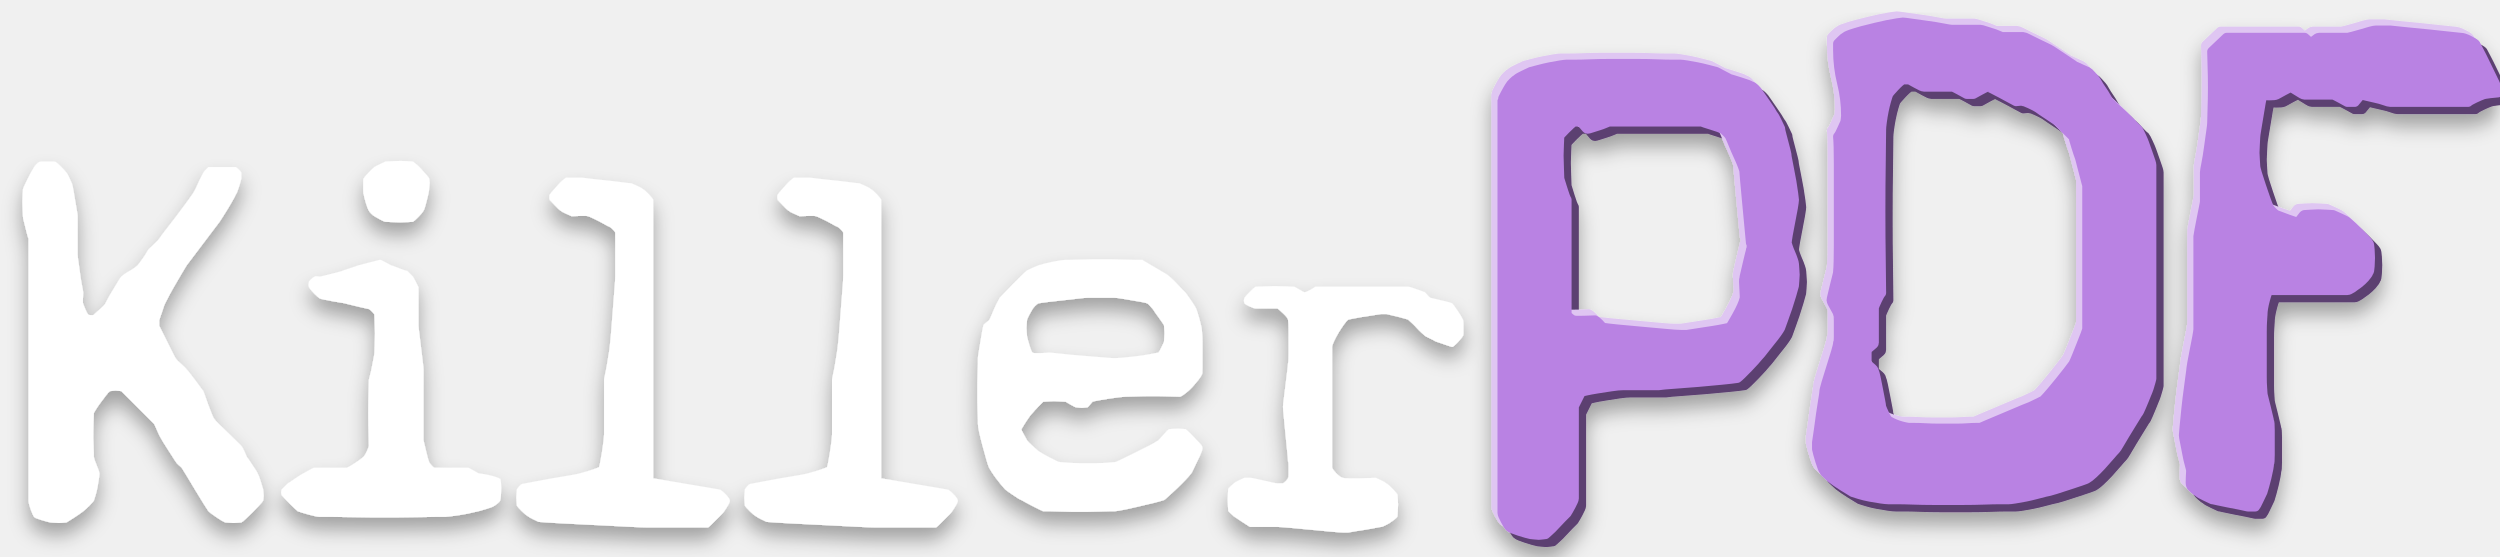
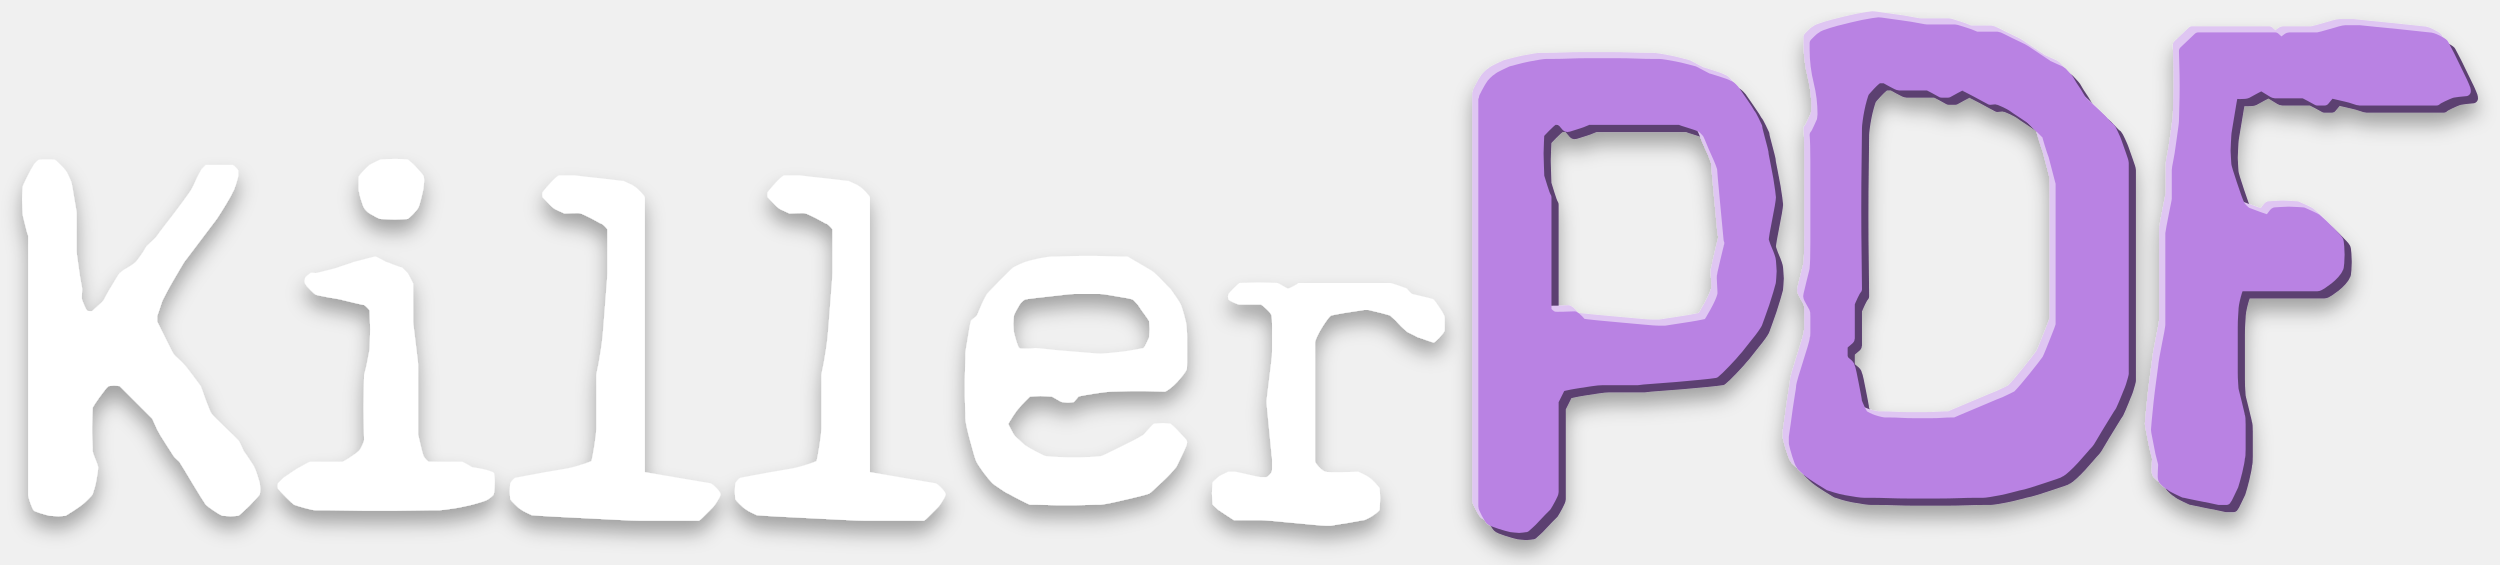
- <svg xmlns="http://www.w3.org/2000/svg" viewBox="0 0 4474 996" role="img" aria-label="KillerPDF">
+ <svg xmlns="http://www.w3.org/2000/svg" viewBox="0 0 4532 1024" role="img" aria-label="KillerPDF">
  <defs>
    <filter id="ds" x="-12%" y="-25%" width="124%" height="150%">
      <feDropShadow dx="0" dy="-22" stdDeviation="17" flood-color="#000000" flood-opacity="0.33" />
    </filter>
  </defs>
  <g transform="translate(40,944) scale(1,-1)" filter="url(#ds)">
    <g fill="#ffffff" transform="translate(-26,0)">
      <path d="M37 517V48Q37 43 41.0 32.0Q45 21 47 19Q48 17 59.5 13.5Q71 10 76 9Q77 9 83.0 8.5Q89 8 92 8Q94 8 99.5 8.5Q105 9 105 9Q107 10 118.5 17.5Q130 25 135 29Q139 32 146.0 39.0Q153 46 154 48Q155 51 157.0 57.5Q159 64 160.5 72.0Q162 80 163.0 87.0Q164 94 164 97Q164 98 162.5 102.5Q161 107 159.0 111.5Q157 116 155.5 120.5Q154 125 154 126Q154 127 154 132Q154 138 153.5 145.0Q153 152 153 159Q153 166 153 170Q153 177 153.5 190.5Q154 204 154 205Q155 207 158.5 212.5Q162 218 166.5 224.0Q171 230 175.5 236.0Q180 242 183 244Q184 244 187.5 244.5Q191 245 193 245Q195 245 198.5 244.5Q202 244 203 244L262 185Q263 183 266.5 175.0Q270 167 271 165Q273 161 277.5 153.5Q282 146 287.0 138.5Q292 131 296.0 124.5Q300 118 301 117Q302 115 306.0 111.5Q310 108 311 107Q313 104 320.0 92.5Q327 81 335.0 67.5Q343 54 350.0 43.0Q357 32 359 29Q362 26 373.0 18.5Q384 11 389 9Q390 9 396.0 8.5Q402 8 404 8Q407 8 412.5 8.5Q418 9 418 9Q420 10 426.0 15.5Q432 21 438.0 27.0Q444 33 449.5 39.0Q455 45 457 48Q457 48 457.5 51.5Q458 55 458 57Q458 59 457.5 63.0Q457 67 457 68Q456 72 452.5 83.0Q449 94 447 97Q447 98 444.0 102.5Q441 107 438.0 111.5Q435 116 432.0 120.5Q429 125 428 126Q427 128 423.5 136.0Q420 144 418.0 146.0Q416 148 409.0 155.0Q402 162 393.5 170.0Q385 178 377.5 185.5Q370 193 369 195Q368 196 365.0 203.5Q362 211 359.0 219.0Q356 227 353.5 234.5Q351 242 350 244Q349 245 345.5 250.0Q342 255 337.0 261.5Q332 268 327.5 274.0Q323 280 320 283Q319 285 310.5 292.5Q302 300 301 302Q299 305 295.0 313.0Q291 321 286.5 330.0Q282 339 277.5 348.0Q273 357 271 361V366V371Q273 376 276.5 387.0Q280 398 281 400Q283 404 288.5 414.5Q294 425 300.5 436.0Q307 447 312.5 456.5Q318 466 320.0 469.0Q322 472 331.0 483.5Q340 495 349.5 508.0Q359 521 368.0 532.5Q377 544 379.0 547.0Q381 550 385.5 557.0Q390 564 394.5 571.5Q399 579 403.0 586.0Q407 593 408 596Q410 598 413.5 609.0Q417 620 418 625V630V635Q417 637 413.5 640.5Q410 644 408 645H384H359Q358 644 354.5 640.5Q351 637 350.0 635.0Q349 633 346.0 627.5Q343 622 340.0 615.0Q337 608 334.0 602.5Q331 597 330 596Q328 593 320.0 582.0Q312 571 302.5 558.5Q293 546 284.0 534.5Q275 523 271 517Q270 515 262.0 507.5Q254 500 252 498Q251 497 248.5 492.5Q246 488 242.5 483.0Q239 478 236.0 474.0Q233 470 232.0 469.0Q231 468 227.0 465.0Q223 462 217.5 459.0Q212 456 208.0 453.0Q204 450 203 449Q201 447 197.0 440.0Q193 433 188.0 425.0Q183 417 179.0 409.5Q175 402 174 400Q172 397 164.0 390.0Q156 383 154 381Q154 380 152 380Q150 380 149 380Q145 380 144 381Q142 383 139.0 390.0Q136 397 135 400Q134 402 134.5 410.0Q135 418 135 420Q135 422 133.0 432.0Q131 442 129.5 453.5Q128 465 126.5 475.0Q125 485 125 488Q125 491 125 501Q125 511 125 522Q125 534 125 544Q125 554 125 557Q125 560 123.5 568.0Q122 576 120.5 585.5Q119 595 117.5 603.5Q116 612 115 615Q114 617 110.5 625.0Q107 633 105 635Q102 639 95.0 646.0Q88 653 86 654Q85 655 79 655Q74 655 72 655Q69 655 63 655Q57 655 56 654Q55 654 51.5 650.5Q48 647 47 645Q45 642 41.5 635.5Q38 629 35.0 623.0Q32 617 29.5 611.5Q27 606 27 605Q27 605 26.5 596.5Q26 588 26 583Q26 578 26.5 568.0Q27 558 27 557Q27 554 28.5 548.5Q30 543 31.5 536.5Q33 530 34.5 524.5Q36 519 37 517Z" transform="translate(0,0)" />
      <path d="M11 63Q11 62 11.5 60.0Q12 58 12 58Q16 53 27.0 42.0Q38 31 41 29Q46 27 60.5 23.0Q75 19 80 19Q86 19 102 19Q118 19 136.0 18.5Q154 18 170 18Q187 18 193 18Q204 18 222 18Q240 18 258.0 18.5Q276 19 289 19Q303 19 305 19Q307 19 315.0 20.0Q323 21 332.5 22.5Q342 24 350.5 26.0Q359 28 364 29Q368 30 379.5 33.5Q391 37 393 39Q395 40 399.0 43.5Q403 47 403 48Q404 50 404.5 58.0Q405 66 405 71Q405 74 404.5 80.5Q404 87 403 87Q402 88 396.5 90.0Q391 92 384.0 93.5Q377 95 371.0 96.0Q365 97 364 97Q362 98 354.5 102.5Q347 107 345 107Q343 107 334 107Q325 107 315 107Q306 107 297 107Q288 107 286 107Q284 107 280.5 111.0Q277 115 276 117Q274 122 270.5 137.0Q267 152 266 156Q266 160 266 179Q266 198 266 219Q266 241 266 259Q266 278 266 283Q266 286 264.5 297.5Q263 309 261.5 322.5Q260 336 258.5 347.0Q257 358 257 361Q257 364 257 374Q257 384 257 395Q257 407 257 417Q257 427 257 430Q256 432 252.5 439.0Q249 446 247 449Q245 451 241.5 454.5Q238 458 237 459Q236 459 231.5 460.5Q227 462 222.0 464.0Q217 466 213.0 467.5Q209 469 208 469Q206 470 198.0 474.5Q190 479 188 479Q187 479 172.0 475.0Q157 471 149 469Q147 468 134.5 464.0Q122 460 120 459Q117 458 111.5 456.5Q106 455 99.5 453.5Q93 452 87.5 450.5Q82 449 80 449Q80 449 76.0 449.5Q72 450 71 449Q69 448 65.5 445.0Q62 442 61 440Q61 439 60.5 437.5Q60 436 60 435Q60 433 60.5 431.5Q61 430 61 430Q63 426 70.5 418.5Q78 411 80.0 410.0Q82 409 89.5 407.5Q97 406 105.0 404.5Q113 403 120.0 402.0Q127 401 129 400Q133 399 139.5 397.5Q146 396 152.0 394.5Q158 393 163.0 392.0Q168 391 168 391Q170 390 173.5 386.5Q177 383 178 381Q178 377 178.5 364.0Q179 351 179 347Q179 340 178.5 327.0Q178 314 178 312Q178 310 176.5 303.0Q175 296 173.5 287.5Q172 279 170.0 272.0Q168 265 168 264Q168 257 167.5 240.5Q167 224 167 205Q167 186 167.5 169.5Q168 153 168 146Q168 144 164.5 136.5Q161 129 159 127Q155 123 143.5 115.5Q132 108 129 107Q127 107 118 107Q110 107 100 107Q90 107 81 107Q73 107 71 107Q69 107 62.0 103.0Q55 99 51.0 97.0Q47 95 36.0 87.5Q25 80 22 78Q20 76 16.5 72.5Q13 69 12 68Q12 68 11.5 66.0Q11 64 11 63ZM158 612Q158 609 158 603Q158 597 159 596Q159 593 162.5 581.5Q166 570 168 567Q169 565 172.5 561.5Q176 558 178 557Q181 555 188.5 551.0Q196 547 198 547Q199 547 209.0 546.5Q219 546 224 546Q229 546 237.5 546.5Q246 547 247 547Q249 548 256.5 555.5Q264 563 266 567Q267 568 268.5 573.0Q270 578 271.5 584.0Q273 590 274.5 596.5Q276 603 276 606Q276 607 276.5 611.0Q277 615 277 617Q277 619 276.5 622.0Q276 625 276 625Q274 628 270.0 632.5Q266 637 261.5 642.0Q257 647 252.5 650.5Q248 654 247 655Q246 655 238.0 655.5Q230 656 225 656Q220 656 209.5 655.5Q199 655 198 655Q196 654 188.5 650.5Q181 647 178 645Q174 642 167.0 634.5Q160 627 159 625Q158 625 158 620Q158 615 158 612Z" transform="translate(478,0)" />
      <path d="M55 10Q66 9 93.5 7.5Q121 6 152.5 4.5Q184 3 212.0 1.5Q240 0 251 0H304H358Q360 1 364.5 5.5Q369 10 373.5 14.5Q378 19 382.0 23.0Q386 27 387 29Q390 33 394.0 40.0Q398 47 397 49Q396 53 388.5 60.5Q381 68 378 68L260 88V586Q260 588 253.0 595.5Q246 603 241 606Q239 608 231.0 611.5Q223 615 221 616Q218 616 207.0 617.5Q196 619 181.5 620.5Q167 622 153.5 623.5Q140 625 133 626H116H104Q102 625 98.0 621.5Q94 618 89.5 613.0Q85 608 81.0 603.5Q77 599 75 596Q74 596 74 591Q74 587 75 586Q77 584 84.0 576.5Q91 569 94 567Q96 565 104.0 561.5Q112 558 114 557Q116 557 128.5 557.5Q141 558 143 557Q144 557 149.5 554.5Q155 552 161.0 549.0Q167 546 173.0 542.5Q179 539 182 538Q184 537 187.5 533.5Q191 530 192 528V489V450Q192 443 190.5 425.0Q189 407 187.5 386.5Q186 366 184.5 348.0Q183 330 182 323Q182 321 180.5 312.0Q179 303 177.5 293.5Q176 284 174.0 275.0Q172 266 172 264Q172 260 172 245Q172 231 172 214Q172 198 172 184Q172 170 172 166Q172 163 171.0 154.5Q170 146 168.5 136.5Q167 127 165.5 119.0Q164 111 163 108Q159 106 148.0 102.5Q137 99 133 98Q127 96 112.0 93.5Q97 91 79.5 88.0Q62 85 47.0 82.0Q32 79 26 78Q24 78 20.5 74.0Q17 70 16 68Q16 68 15.5 62.0Q15 56 15 53Q15 50 15.5 45.0Q16 40 16 39Q17 37 24.5 29.5Q32 22 36 20Q38 18 45.5 14.5Q53 11 55 10Z" transform="translate(895,0)" />
      <path d="M55 10Q66 9 93.5 7.5Q121 6 152.5 4.5Q184 3 212.0 1.5Q240 0 251 0H304H358Q360 1 364.5 5.5Q369 10 373.5 14.5Q378 19 382.0 23.0Q386 27 387 29Q390 33 394.0 40.0Q398 47 397 49Q396 53 388.5 60.5Q381 68 378 68L260 88V586Q260 588 253.0 595.5Q246 603 241 606Q239 608 231.0 611.5Q223 615 221 616Q218 616 207.0 617.5Q196 619 181.5 620.5Q167 622 153.5 623.5Q140 625 133 626H116H104Q102 625 98.0 621.5Q94 618 89.5 613.0Q85 608 81.0 603.5Q77 599 75 596Q74 596 74 591Q74 587 75 586Q77 584 84.0 576.5Q91 569 94 567Q96 565 104.0 561.5Q112 558 114 557Q116 557 128.5 557.5Q141 558 143 557Q144 557 149.5 554.5Q155 552 161.0 549.0Q167 546 173.0 542.5Q179 539 182 538Q184 537 187.5 533.5Q191 530 192 528V489V450Q192 443 190.5 425.0Q189 407 187.5 386.5Q186 366 184.5 348.0Q183 330 182 323Q182 321 180.5 312.0Q179 303 177.5 293.5Q176 284 174.0 275.0Q172 266 172 264Q172 260 172 245Q172 231 172 214Q172 198 172 184Q172 170 172 166Q172 163 171.0 154.5Q170 146 168.5 136.5Q167 127 165.5 119.0Q164 111 163 108Q159 106 148.0 102.5Q137 99 133 98Q127 96 112.0 93.5Q97 91 79.5 88.0Q62 85 47.0 82.0Q32 79 26 78Q24 78 20.5 74.0Q17 70 16 68Q16 68 15.5 62.0Q15 56 15 53Q15 50 15.5 45.0Q16 40 16 39Q17 37 24.5 29.5Q32 22 36 20Q38 18 45.5 14.5Q53 11 55 10Z" transform="translate(1303,0)" />
      <path d="M24 241Q24 235 24 226Q24 217 24.5 208.0Q25 199 25 192Q25 186 25 186Q25 181 27.5 169.5Q30 158 33.5 145.5Q37 133 40.0 122.0Q43 111 45 107Q46 105 49.5 99.5Q53 94 57.5 88.0Q62 82 66.5 76.5Q71 71 74 68Q75 67 78.5 64.5Q82 62 86.5 59.0Q91 56 95.5 53.0Q100 50 103 49Q108 46 122.5 38.5Q137 31 142 29Q146 29 155 29Q164 29 174.0 28.5Q184 28 193 28Q202 28 206 28Q212 28 222 28Q233 28 243.0 28.5Q253 29 261 29Q269 29 270 29Q271 29 277.0 30.0Q283 31 290.5 32.5Q298 34 306.0 36.0Q314 38 319 39Q323 40 329.5 41.5Q336 43 342.0 44.5Q348 46 353.0 47.5Q358 49 358 49Q360 50 367.0 56.5Q374 63 382.0 70.5Q390 78 397.0 85.5Q404 93 407 97Q408 98 410.5 103.5Q413 109 416.0 115.0Q419 121 422.0 127.5Q425 134 426 137Q426 137 426.5 139.0Q427 141 427 142Q427 143 426.5 144.5Q426 146 426 146Q424 149 419.5 153.5Q415 158 410.5 163.0Q406 168 402.0 171.5Q398 175 397 176Q396 176 390.5 176.5Q385 177 383 177Q380 177 374.0 176.5Q368 176 367 176Q365 175 357.5 166.5Q350 158 348 156Q342 152 329.5 145.5Q317 139 304.5 133.0Q292 127 282.0 122.0Q272 117 270 117Q269 117 263.5 116.5Q258 116 250.5 115.5Q243 115 235 115Q227 115 223 115Q218 115 210 115Q202 115 193.5 115.5Q185 116 179.0 116.5Q173 117 172 117Q170 117 165.0 119.5Q160 122 154.0 125.0Q148 128 142.0 131.5Q136 135 133 137Q131 139 123.0 146.0Q115 153 113 156Q111 160 107.0 167.0Q103 174 103 176Q104 178 111.0 189.0Q118 200 123 205Q126 209 133.5 216.5Q141 224 142 225Q143 225 150.0 225.5Q157 226 161 226Q165 226 172.5 225.5Q180 225 182 225Q184 224 191.5 219.5Q199 215 201 215Q202 215 205.5 214.5Q209 214 211 214Q213 214 216.5 214.5Q220 215 221 215Q222 215 225.5 219.5Q229 224 230 225Q233 226 241.5 227.5Q250 229 259.5 230.5Q269 232 277.5 233.0Q286 234 289 234Q295 234 308.5 234.5Q322 235 338 235Q354 235 367.5 234.5Q381 234 387 234Q390 235 396.5 240.0Q403 245 409.0 251.5Q415 258 420.0 264.5Q425 271 426 274Q427 274 427 287Q427 300 427 308Q427 312 427 319Q427 326 427 333Q427 340 426.5 345.5Q426 351 426 352Q426 357 422.0 371.5Q418 386 416 391Q415 394 407.5 405.0Q400 416 397 420Q395 422 390.5 426.5Q386 431 381.5 436.0Q377 441 372.5 445.0Q368 449 367 450Q365 452 358.0 456.0Q351 460 343.5 464.5Q336 469 329.0 473.0Q322 477 319 479Q315 479 305 479Q295 479 284.0 479.5Q273 480 263 480Q254 480 250 480Q243 480 232 480Q221 480 210.0 479.5Q199 479 191 479Q183 479 182 479Q180 479 173.0 478.0Q166 477 158.5 475.5Q151 474 143.5 472.0Q136 470 133.0 469.0Q130 468 122.5 464.5Q115 461 113 460Q109 457 101.5 449.5Q94 442 86.5 434.5Q79 427 72.5 420.0Q66 413 64 411Q63 409 60.0 403.5Q57 398 54.0 391.0Q51 384 48.5 378.0Q46 372 45.0 371.0Q44 370 39.5 366.5Q35 363 35 362Q34 359 32.5 350.5Q31 342 29.5 332.5Q28 323 26.5 314.5Q25 306 25 303Q25 302 25 294Q25 286 24.5 276.5Q24 267 24 257Q24 247 24 241ZM112 357Q112 360 112.5 365.5Q113 371 113 371Q113 373 117.0 380.5Q121 388 123 391Q124 393 127.5 396.5Q131 400 133 401Q138 402 150.5 403.5Q163 405 177.0 406.5Q191 408 203.5 409.5Q216 411 221 411H246H270Q274 411 282.5 409.5Q291 408 300.5 406.5Q310 405 318.0 403.5Q326 402 328 401Q329 401 332.5 397.0Q336 393 338 391Q340 388 343.0 383.5Q346 379 349.5 374.5Q353 370 355.5 366.0Q358 362 358 362Q358 361 358.5 355.5Q359 350 359 348Q359 345 358.5 339.0Q358 333 358 332Q357 330 353.5 322.5Q350 315 348 313Q343 312 332.0 310.0Q321 308 309.0 306.5Q297 305 285.5 304.0Q274 303 270 303Q265 303 248.0 304.5Q231 306 211.0 307.5Q191 309 173.5 311.0Q156 313 152 313Q151 313 146.5 312.5Q142 312 137 312Q132 312 128 312Q124 312 123 313Q121 314 117.5 325.5Q114 337 113 342Q113 343 112.5 348.5Q112 354 112 357Z" transform="translate(1711,0)" />
      <path d="M21 50Q21 45 21.5 38.0Q22 31 22 30Q22 29 26.0 25.5Q30 22 32 20Q35 18 39.5 15.0Q44 12 48.5 9.0Q53 6 57.0 3.5Q61 1 61 1Q63 1 70 1Q77 1 85 1Q94 1 101 1Q108 1 110 1Q114 1 131.5 -0.5Q149 -2 169.0 -4.0Q189 -6 206.0 -7.5Q223 -9 227 -9H232H237Q242 -8 251.5 -6.5Q261 -5 270.5 -3.5Q280 -2 287.0 -0.5Q294 1 296 1Q298 1 305.5 5.0Q313 9 315 11Q317 12 321.0 15.5Q325 19 325 20Q325 21 325.5 29.0Q326 37 326 41Q326 45 325.5 52.0Q325 59 325 59Q324 61 317.0 68.5Q310 76 305 79Q303 81 295.5 84.5Q288 88 286 89Q284 89 275.0 88.5Q266 88 256 88Q247 88 238 88Q229 88 227 89Q222 90 215.0 97.5Q208 105 208 108V323Q208 326 211.5 333.5Q215 341 219.5 348.5Q224 356 229.0 363.0Q234 370 237 372Q237 372 244.0 373.5Q251 375 260.5 376.5Q270 378 280.0 379.5Q290 381 296 382H301H305Q309 381 315.5 379.5Q322 378 328.0 376.5Q334 375 339.0 373.5Q344 372 344 372Q345 371 349.5 367.0Q354 363 359.0 357.5Q364 352 368.5 348.0Q373 344 374.0 343.0Q375 342 382.5 338.5Q390 335 393 333Q399 331 410.5 327.0Q422 323 423 323Q426 324 433.0 331.5Q440 339 442 343Q443 343 443 348Q443 354 443 357Q443 360 443 365Q443 371 442 372Q440 377 432.5 388.0Q425 399 423 401Q421 402 415.5 403.5Q410 405 403.0 406.5Q396 408 390.5 409.5Q385 411 384 411Q382 412 378.5 416.0Q375 420 374 421Q369 423 357.5 427.0Q346 431 344 431H178Q176 429 168.5 425.0Q161 421 159 421Q157 421 149.0 426.0Q141 431 139 431Q138 431 125.0 431.5Q112 432 105 432Q101 432 88.0 431.5Q75 431 71 431Q68 429 60.5 421.5Q53 414 51 411Q51 411 50.5 409.0Q50 407 50 406Q50 405 50.5 403.5Q51 402 51 401Q53 399 60.5 395.5Q68 392 71 392Q72 392 78 392Q84 392 90 392Q97 392 102 392Q108 392 110 392Q113 390 120.5 383.0Q128 376 129 372Q130 367 130 352Q130 338 130 333Q130 325 130 310Q130 296 129 294Q129 291 127.5 279.5Q126 268 124.5 255.0Q123 242 121.5 230.5Q120 219 120 216Q120 212 121.5 197.5Q123 183 124.5 166.5Q126 150 127.5 136.0Q129 122 129 118Q130 117 130 110Q130 104 130 102Q130 99 130 94Q130 89 129 89Q129 87 125.5 83.5Q122 80 120 79H115H110Q108 79 101.0 80.5Q94 82 85.5 84.0Q77 86 70.0 87.5Q63 89 61 89H56H51Q49 88 41.5 84.5Q34 81 32.0 79.0Q30 77 26.0 73.5Q22 70 22 69Q22 68 21.5 61.0Q21 54 21 50Z" transform="translate(2162,0)" />
    </g>
    <g transform="translate(13,-13)">
      <g fill="#5c4171" stroke="#5c4171" stroke-width="14" stroke-linejoin="round" transform="translate(2612.6,0) scale(1.3)">
        <path d="M194 638Q186 638 173 638Q161 638 148.5 637.5Q136 637 126 637Q117 637 116 637Q114 637 107.5 636.0Q101 635 93.5 633.5Q86 632 78.5 630.0Q71 628 67 627Q65 626 57.5 622.5Q50 619 48 617Q46 616 42.5 612.5Q39 609 38 607Q36 604 32.0 596.5Q28 589 28 588V20Q28 18 32.0 10.5Q36 3 38.0 1.0Q40 -1 51.0 -4.5Q62 -8 67 -9Q68 -9 72.0 -9.5Q76 -10 78 -10Q80 -10 83.0 -9.5Q86 -9 87 -9Q88 -8 92.0 -4.5Q96 -1 100.5 4.0Q105 9 109.5 13.5Q114 18 116 20Q118 23 122.0 30.5Q126 38 126 40V167L136 187Q136 187 142.5 188.5Q149 190 158.5 191.5Q168 193 178.0 194.5Q188 196 194 196Q196 196 203 196Q210 196 218 196Q227 196 234 196Q241 196 243 196Q249 197 264.5 198.0Q280 199 297.0 200.5Q314 202 329.5 203.5Q345 205 351 206Q355 209 366.0 220.5Q377 232 380 236Q383 239 387.5 245.0Q392 251 397.0 257.0Q402 263 405.5 268.0Q409 273 410 275Q411 278 414.0 286.0Q417 294 420.0 303.0Q423 312 425.5 320.5Q428 329 429 333Q429 334 429.5 339.5Q430 345 430 348Q430 350 429.5 356.0Q429 362 429 363Q429 364 427.5 368.5Q426 373 424.0 377.5Q422 382 420.5 386.5Q419 391 419 392Q419 394 420.5 403.0Q422 412 424.0 421.5Q426 431 427.5 440.0Q429 449 429 451Q429 452 428.0 459.5Q427 467 425.5 476.0Q424 485 422.0 494.5Q420 504 419 510Q419 513 417.5 518.5Q416 524 414.5 530.0Q413 536 411.5 541.5Q410 547 410 549Q409 551 405.5 558.5Q402 566 400 568Q398 572 390.0 583.5Q382 595 380 598Q379 600 375.5 603.5Q372 607 370 607Q369 608 365.0 609.5Q361 611 356.0 612.5Q351 614 346.5 615.5Q342 617 341 617Q339 618 331.5 622.0Q324 626 322 627Q318 628 310.5 630.0Q303 632 295.5 633.5Q288 635 281.5 636.0Q275 637 273 637Q272 637 262 637Q253 637 240.5 637.5Q228 638 215 638Q202 638 194 638ZM165 275Q164 277 160.5 280.5Q157 284 155 285Q153 285 140.5 284.5Q128 284 126 285Q124 285 120.0 288.5Q116 292 116 294V451Q114 454 110.5 465.5Q107 477 106 480Q106 482 105.5 494.0Q105 506 105 512Q105 518 105.5 528.0Q106 538 106 539Q107 541 114.5 548.5Q122 556 126 559H131H136Q137 558 140.5 553.5Q144 549 145 549Q146 549 150.5 550.5Q155 552 160.0 553.5Q165 555 169.5 557.0Q174 559 175 559H238H302Q304 558 315.5 554.5Q327 551 331 549Q333 548 336.5 544.5Q340 541 341 539Q343 535 346.0 527.5Q349 520 352.5 512.5Q356 505 358.5 498.5Q361 492 361 490Q361 489 362.0 477.5Q363 466 364.5 450.5Q366 435 367.5 418.5Q369 402 370 392Q371 392 371 390Q371 388 371 387Q371 383 370 382Q370 381 368.5 375.5Q367 370 365.5 363.0Q364 356 362.5 350.0Q361 344 361 343Q360 341 361.0 328.5Q362 316 361 314Q359 306 351.0 291.5Q343 277 341 275Q341 275 334.0 273.5Q327 272 317.5 270.5Q308 269 298.0 267.5Q288 266 282 265H278H273Q267 265 251.5 266.5Q236 268 218.5 269.5Q201 271 186.0 272.5Q171 274 165 275Z" transform="translate(0,0)" />
        <path d="M23 112V108Q24 103 27.5 91.5Q31 80 33 78Q33 77 37.0 73.5Q41 70 43 68Q48 64 59.0 57.0Q70 50 72 49Q75 48 81.5 46.0Q88 44 96.0 42.5Q104 41 111.0 40.0Q118 39 121 39Q122 39 132 39Q142 39 155.5 38.5Q169 38 182 38Q196 38 204 38Q212 38 225 38Q239 38 252.5 38.5Q266 39 276 39Q286 39 287 39Q289 39 295.5 40.0Q302 41 309.5 42.5Q317 44 324.5 46.0Q332 48 336 49Q342 50 351.5 53.0Q361 56 370.0 59.0Q379 62 386.5 64.5Q394 67 395 68Q397 69 402.5 74.0Q408 79 414.0 85.5Q420 92 425.5 98.5Q431 105 434 108Q435 109 438.5 115.0Q442 121 446.5 128.5Q451 136 456.0 144.0Q461 152 464 157Q466 159 469.0 166.5Q472 174 473 176Q474 179 476.0 183.5Q478 188 479.5 192.5Q481 197 482.0 201.0Q483 205 483 205V499Q483 501 479.0 512.0Q475 523 473 529Q472 532 468.5 539.5Q465 547 464 548Q462 549 456.5 555.0Q451 561 444.0 567.5Q437 574 431.0 579.5Q425 585 424 587Q423 588 420.5 592.5Q418 597 414.5 602.0Q411 607 408.5 611.5Q406 616 405 617Q403 619 400.0 622.5Q397 626 395.0 627.0Q393 628 385.0 631.5Q377 635 376 636L346 656Q343 658 336.5 661.0Q330 664 324.0 667.0Q318 670 313.0 672.5Q308 675 307 675Q306 675 301 675Q297 675 292 675Q287 675 283 675Q279 675 278 675Q277 675 272.5 677.0Q268 679 263.0 680.5Q258 682 253.5 683.5Q249 685 248 685Q246 685 240 685Q235 685 228 685Q222 685 216 685Q210 685 209 685Q206 685 196.0 687.0Q186 689 174.5 690.5Q163 692 153.0 693.5Q143 695 141 695Q140 695 133.5 694.0Q127 693 119.5 691.5Q112 690 104.0 688.0Q96 686 92 685Q87 684 75.5 680.5Q64 677 62 675Q60 674 56.5 670.5Q53 667 52 666V657Q52 634 57.5 612.0Q63 590 63 567Q63 565 62.5 561.5Q62 558 62 558Q61 556 57.5 548.0Q54 540 52 538Q53 527 53 501Q53 475 53 445Q53 415 53 388Q53 362 52 352Q52 350 50.5 344.5Q49 339 47.5 332.5Q46 326 44.5 320.0Q43 314 43 313Q43 311 47.5 303.5Q52 296 52 294Q53 293 53 285Q53 278 53 274Q53 270 53 262Q53 255 52 254Q52 251 49.0 241.0Q46 231 42.5 220.0Q39 209 36.0 199.0Q33 189 33 186Q33 184 31.5 175.5Q30 167 28.5 156.0Q27 145 25.5 134.0Q24 123 23 117ZM91 235Q91 237 91 240Q91 244 92 245Q92 246 96.5 249.5Q101 253 101 254Q101 256 101 263Q101 271 101 279Q101 287 101 294Q101 301 101 303Q102 306 105.5 313.5Q109 321 111 323Q111 336 110.5 368.0Q110 400 110 435Q110 471 110.5 503.0Q111 535 111 548Q111 551 112.0 558.5Q113 566 114.5 573.5Q116 581 118.0 588.0Q120 595 121.0 597.0Q122 599 129.5 607.0Q137 615 141 617H145H150Q152 616 160.0 611.5Q168 607 170 607Q171 607 177 607Q183 607 189 607Q196 607 201 607Q207 607 209 607Q211 607 219.0 602.5Q227 598 229 597H234H238Q240 598 248.0 602.5Q256 607 258 607Q259 607 265.0 604.0Q271 601 277.5 597.5Q284 594 289.5 591.0Q295 588 297 587Q298 587 302.0 587.5Q306 588 307 587Q309 587 316.5 583.5Q324 580 327 578Q331 575 342.5 567.5Q354 560 356 558Q359 555 366.5 547.5Q374 540 376 538Q376 537 379.5 525.5Q383 514 385 509Q387 501 391.0 486.0Q395 471 395 470V274Q395 272 392.5 265.5Q390 259 387.0 251.5Q384 244 381.0 236.5Q378 229 376 225Q374 222 368.5 215.0Q363 208 357.0 200.5Q351 193 345.0 186.0Q339 179 336 176Q336 175 328.5 171.5Q321 168 317 166Q309 163 297.5 158.0Q286 153 275.0 148.5Q264 144 256.0 140.5Q248 137 248 137Q248 137 242 137Q237 137 230.0 136.5Q223 136 215 136Q208 136 204 136Q199 136 190 136Q181 136 172.5 136.5Q164 137 157 137Q151 137 150 137Q148 137 143.5 138.0Q139 139 134.5 140.5Q130 142 126.0 144.0Q122 146 121 147Q119 148 115.5 155.5Q112 163 111 166Q111 168 109.5 175.5Q108 183 106.5 191.0Q105 199 103.5 206.0Q102 213 101 215Q101 217 96.5 220.5Q92 224 92 225Q91 225 91 229Q91 233 91 235Z" transform="translate(438,0)" />
        <path d="M23 127Q23 125 24.5 118.0Q26 111 27.5 102.5Q29 94 31.0 87.0Q33 80 33 78Q33 76 32.5 68.0Q32 60 33 58Q33 57 37.0 53.5Q41 50 43 49Q45 47 52.5 43.5Q60 40 62 39Q63 39 69.5 37.5Q76 36 84.0 34.5Q92 33 99.5 31.5Q107 30 111 29H117H121Q122 30 125.5 37.5Q129 45 131 49Q132 52 133.5 57.5Q135 63 136.5 69.0Q138 75 139.0 80.5Q140 86 140 88Q141 89 141 100Q141 111 141 117Q141 123 141 134Q141 145 140 146Q140 147 138.5 153.0Q137 159 135.5 165.5Q134 172 132.5 177.5Q131 183 131 185Q131 186 130.5 192.5Q130 199 130 207Q130 216 130 225Q130 234 130 239Q130 244 130 253Q130 262 130 270Q130 279 130.5 285.5Q131 292 131 293Q131 301 134.5 314.0Q138 327 140 327H248Q250 327 254.5 330.0Q259 333 263.5 336.5Q268 340 272.0 344.5Q276 349 277 352Q278 352 278.5 359.5Q279 367 279 371Q279 375 278.5 382.5Q278 390 277 391Q276 393 265.0 404.0Q254 415 248 420Q246 422 238.0 425.5Q230 429 228 430Q227 430 219.5 430.5Q212 431 208 431Q204 431 197.0 430.5Q190 430 189 430Q188 430 184.5 425.0Q181 420 179 420Q177 420 166.0 424.0Q155 428 150 430Q148 431 144.5 434.5Q141 438 140 440Q138 444 135.0 452.5Q132 461 129.0 470.0Q126 479 123.5 487.0Q121 495 121 498Q121 499 120.5 506.0Q120 513 120 516Q120 520 120.5 528.0Q121 536 121 537Q121 540 122.5 548.5Q124 557 125.5 566.5Q127 576 128.5 584.5Q130 593 131 596Q133 595 140 595Q148 595 150.0 596.0Q152 597 160.0 601.5Q168 606 170 606Q172 606 179.5 601.0Q187 596 189 596Q190 596 196 596Q202 596 209 596Q216 596 221 596Q227 596 228 596Q230 596 238.0 591.5Q246 587 248 586H253H258Q259 587 262.5 591.5Q266 596 267 596Q268 596 274.0 594.5Q280 593 287.0 591.5Q294 590 299.5 588.0Q305 586 307 586H360H414Q416 588 423.5 591.5Q431 595 434 596Q436 597 444.5 598.0Q453 599 455 599Q455 602 453 606Q451 611 446.5 620.0Q442 629 437.5 638.5Q433 648 429.0 655.5Q425 663 424 665Q422 667 415.0 670.5Q408 674 404 674Q402 674 389.5 675.5Q377 677 361.5 678.5Q346 680 331.0 681.5Q316 683 307 684H296H287Q285 684 279.5 682.5Q274 681 267.5 679.0Q261 677 255.0 675.5Q249 674 248 674Q246 674 240 674Q235 674 228 674Q222 674 216 674Q210 674 209 674Q207 674 203.0 670.5Q199 667 199 665L189 674H82L62 655Q62 649 62.5 635.5Q63 622 63 606Q63 590 62.5 576.5Q62 563 62 557Q62 554 60.5 544.0Q59 534 57.5 522.5Q56 511 54.0 501.0Q52 491 52 489Q52 487 52 481Q52 476 52 469Q52 462 52 456Q52 450 52 449Q52 447 50.5 440.0Q49 433 47.5 425.0Q46 417 44.5 409.5Q43 402 43 401Q43 396 43 377Q43 359 43 337Q43 315 43 296Q43 278 43 273Q43 271 41.5 262.5Q40 254 38.0 244.5Q36 235 34.5 226.0Q33 217 33 215Q32 207 30.0 192.5Q28 178 26.5 164.0Q25 150 24.0 139.0Q23 128 23 127Z" transform="translate(943,0)" />
      </g>
    </g>
    <g transform="translate(-11,11)">
      <g fill="#dfc6f2" stroke="#dfc6f2" stroke-width="14" stroke-linejoin="round" transform="translate(2612.6,0) scale(1.3)">
        <path d="M194 638Q186 638 173 638Q161 638 148.5 637.5Q136 637 126 637Q117 637 116 637Q114 637 107.5 636.0Q101 635 93.5 633.5Q86 632 78.5 630.0Q71 628 67 627Q65 626 57.5 622.5Q50 619 48 617Q46 616 42.5 612.5Q39 609 38 607Q36 604 32.0 596.5Q28 589 28 588V20Q28 18 32.0 10.5Q36 3 38.0 1.0Q40 -1 51.0 -4.5Q62 -8 67 -9Q68 -9 72.0 -9.5Q76 -10 78 -10Q80 -10 83.0 -9.5Q86 -9 87 -9Q88 -8 92.0 -4.5Q96 -1 100.5 4.0Q105 9 109.5 13.5Q114 18 116 20Q118 23 122.0 30.5Q126 38 126 40V167L136 187Q136 187 142.5 188.5Q149 190 158.5 191.5Q168 193 178.0 194.5Q188 196 194 196Q196 196 203 196Q210 196 218 196Q227 196 234 196Q241 196 243 196Q249 197 264.5 198.0Q280 199 297.0 200.5Q314 202 329.5 203.5Q345 205 351 206Q355 209 366.0 220.5Q377 232 380 236Q383 239 387.5 245.0Q392 251 397.0 257.0Q402 263 405.5 268.0Q409 273 410 275Q411 278 414.0 286.0Q417 294 420.0 303.0Q423 312 425.5 320.5Q428 329 429 333Q429 334 429.5 339.5Q430 345 430 348Q430 350 429.5 356.0Q429 362 429 363Q429 364 427.5 368.5Q426 373 424.0 377.5Q422 382 420.5 386.5Q419 391 419 392Q419 394 420.5 403.0Q422 412 424.0 421.5Q426 431 427.5 440.0Q429 449 429 451Q429 452 428.0 459.5Q427 467 425.5 476.0Q424 485 422.0 494.5Q420 504 419 510Q419 513 417.5 518.5Q416 524 414.5 530.0Q413 536 411.5 541.5Q410 547 410 549Q409 551 405.5 558.5Q402 566 400 568Q398 572 390.0 583.5Q382 595 380 598Q379 600 375.5 603.5Q372 607 370 607Q369 608 365.0 609.5Q361 611 356.0 612.5Q351 614 346.5 615.5Q342 617 341 617Q339 618 331.5 622.0Q324 626 322 627Q318 628 310.5 630.0Q303 632 295.5 633.5Q288 635 281.5 636.0Q275 637 273 637Q272 637 262 637Q253 637 240.5 637.5Q228 638 215 638Q202 638 194 638ZM165 275Q164 277 160.5 280.5Q157 284 155 285Q153 285 140.5 284.5Q128 284 126 285Q124 285 120.0 288.5Q116 292 116 294V451Q114 454 110.5 465.5Q107 477 106 480Q106 482 105.5 494.0Q105 506 105 512Q105 518 105.5 528.0Q106 538 106 539Q107 541 114.5 548.5Q122 556 126 559H131H136Q137 558 140.5 553.5Q144 549 145 549Q146 549 150.5 550.5Q155 552 160.0 553.5Q165 555 169.5 557.0Q174 559 175 559H238H302Q304 558 315.5 554.5Q327 551 331 549Q333 548 336.5 544.5Q340 541 341 539Q343 535 346.0 527.5Q349 520 352.5 512.5Q356 505 358.5 498.5Q361 492 361 490Q361 489 362.0 477.5Q363 466 364.5 450.5Q366 435 367.5 418.5Q369 402 370 392Q371 392 371 390Q371 388 371 387Q371 383 370 382Q370 381 368.5 375.5Q367 370 365.5 363.0Q364 356 362.5 350.0Q361 344 361 343Q360 341 361.0 328.5Q362 316 361 314Q359 306 351.0 291.5Q343 277 341 275Q341 275 334.0 273.5Q327 272 317.5 270.5Q308 269 298.0 267.5Q288 266 282 265H278H273Q267 265 251.5 266.5Q236 268 218.5 269.5Q201 271 186.0 272.5Q171 274 165 275Z" transform="translate(0,0)" />
        <path d="M23 112V108Q24 103 27.5 91.5Q31 80 33 78Q33 77 37.0 73.5Q41 70 43 68Q48 64 59.0 57.0Q70 50 72 49Q75 48 81.5 46.0Q88 44 96.0 42.5Q104 41 111.0 40.0Q118 39 121 39Q122 39 132 39Q142 39 155.5 38.5Q169 38 182 38Q196 38 204 38Q212 38 225 38Q239 38 252.5 38.5Q266 39 276 39Q286 39 287 39Q289 39 295.5 40.0Q302 41 309.5 42.5Q317 44 324.5 46.0Q332 48 336 49Q342 50 351.5 53.0Q361 56 370.0 59.0Q379 62 386.5 64.5Q394 67 395 68Q397 69 402.5 74.0Q408 79 414.0 85.5Q420 92 425.5 98.5Q431 105 434 108Q435 109 438.5 115.0Q442 121 446.5 128.5Q451 136 456.0 144.0Q461 152 464 157Q466 159 469.0 166.5Q472 174 473 176Q474 179 476.0 183.5Q478 188 479.5 192.5Q481 197 482.0 201.0Q483 205 483 205V499Q483 501 479.0 512.0Q475 523 473 529Q472 532 468.5 539.5Q465 547 464 548Q462 549 456.5 555.0Q451 561 444.0 567.5Q437 574 431.0 579.5Q425 585 424 587Q423 588 420.5 592.5Q418 597 414.5 602.0Q411 607 408.5 611.5Q406 616 405 617Q403 619 400.0 622.5Q397 626 395.0 627.0Q393 628 385.0 631.5Q377 635 376 636L346 656Q343 658 336.5 661.0Q330 664 324.0 667.0Q318 670 313.0 672.5Q308 675 307 675Q306 675 301 675Q297 675 292 675Q287 675 283 675Q279 675 278 675Q277 675 272.5 677.0Q268 679 263.0 680.5Q258 682 253.5 683.5Q249 685 248 685Q246 685 240 685Q235 685 228 685Q222 685 216 685Q210 685 209 685Q206 685 196.0 687.0Q186 689 174.5 690.5Q163 692 153.0 693.5Q143 695 141 695Q140 695 133.5 694.0Q127 693 119.5 691.5Q112 690 104.0 688.0Q96 686 92 685Q87 684 75.5 680.5Q64 677 62 675Q60 674 56.5 670.5Q53 667 52 666V657Q52 634 57.5 612.0Q63 590 63 567Q63 565 62.5 561.5Q62 558 62 558Q61 556 57.5 548.0Q54 540 52 538Q53 527 53 501Q53 475 53 445Q53 415 53 388Q53 362 52 352Q52 350 50.5 344.5Q49 339 47.5 332.5Q46 326 44.5 320.0Q43 314 43 313Q43 311 47.5 303.5Q52 296 52 294Q53 293 53 285Q53 278 53 274Q53 270 53 262Q53 255 52 254Q52 251 49.0 241.0Q46 231 42.5 220.0Q39 209 36.0 199.0Q33 189 33 186Q33 184 31.5 175.5Q30 167 28.5 156.0Q27 145 25.5 134.0Q24 123 23 117ZM91 235Q91 237 91 240Q91 244 92 245Q92 246 96.5 249.5Q101 253 101 254Q101 256 101 263Q101 271 101 279Q101 287 101 294Q101 301 101 303Q102 306 105.5 313.5Q109 321 111 323Q111 336 110.5 368.0Q110 400 110 435Q110 471 110.5 503.0Q111 535 111 548Q111 551 112.0 558.5Q113 566 114.5 573.5Q116 581 118.0 588.0Q120 595 121.0 597.0Q122 599 129.5 607.0Q137 615 141 617H145H150Q152 616 160.0 611.5Q168 607 170 607Q171 607 177 607Q183 607 189 607Q196 607 201 607Q207 607 209 607Q211 607 219.0 602.5Q227 598 229 597H234H238Q240 598 248.0 602.5Q256 607 258 607Q259 607 265.0 604.0Q271 601 277.5 597.5Q284 594 289.5 591.0Q295 588 297 587Q298 587 302.0 587.5Q306 588 307 587Q309 587 316.5 583.5Q324 580 327 578Q331 575 342.5 567.5Q354 560 356 558Q359 555 366.5 547.5Q374 540 376 538Q376 537 379.5 525.5Q383 514 385 509Q387 501 391.0 486.0Q395 471 395 470V274Q395 272 392.5 265.5Q390 259 387.0 251.5Q384 244 381.0 236.5Q378 229 376 225Q374 222 368.5 215.0Q363 208 357.0 200.5Q351 193 345.0 186.0Q339 179 336 176Q336 175 328.5 171.5Q321 168 317 166Q309 163 297.5 158.0Q286 153 275.0 148.5Q264 144 256.0 140.5Q248 137 248 137Q248 137 242 137Q237 137 230.0 136.5Q223 136 215 136Q208 136 204 136Q199 136 190 136Q181 136 172.5 136.5Q164 137 157 137Q151 137 150 137Q148 137 143.5 138.0Q139 139 134.5 140.5Q130 142 126.0 144.0Q122 146 121 147Q119 148 115.5 155.5Q112 163 111 166Q111 168 109.5 175.5Q108 183 106.5 191.0Q105 199 103.5 206.0Q102 213 101 215Q101 217 96.5 220.5Q92 224 92 225Q91 225 91 229Q91 233 91 235Z" transform="translate(438,0)" />
        <path d="M23 127Q23 125 24.5 118.0Q26 111 27.5 102.5Q29 94 31.0 87.0Q33 80 33 78Q33 76 32.5 68.0Q32 60 33 58Q33 57 37.0 53.5Q41 50 43 49Q45 47 52.5 43.5Q60 40 62 39Q63 39 69.5 37.5Q76 36 84.0 34.5Q92 33 99.5 31.5Q107 30 111 29H117H121Q122 30 125.5 37.5Q129 45 131 49Q132 52 133.5 57.5Q135 63 136.5 69.0Q138 75 139.0 80.5Q140 86 140 88Q141 89 141 100Q141 111 141 117Q141 123 141 134Q141 145 140 146Q140 147 138.5 153.0Q137 159 135.5 165.5Q134 172 132.5 177.5Q131 183 131 185Q131 186 130.5 192.5Q130 199 130 207Q130 216 130 225Q130 234 130 239Q130 244 130 253Q130 262 130 270Q130 279 130.5 285.5Q131 292 131 293Q131 301 134.5 314.0Q138 327 140 327H248Q250 327 254.5 330.0Q259 333 263.5 336.5Q268 340 272.0 344.5Q276 349 277 352Q278 352 278.5 359.5Q279 367 279 371Q279 375 278.5 382.5Q278 390 277 391Q276 393 265.0 404.0Q254 415 248 420Q246 422 238.0 425.5Q230 429 228 430Q227 430 219.5 430.5Q212 431 208 431Q204 431 197.0 430.5Q190 430 189 430Q188 430 184.5 425.0Q181 420 179 420Q177 420 166.0 424.0Q155 428 150 430Q148 431 144.5 434.5Q141 438 140 440Q138 444 135.0 452.5Q132 461 129.0 470.0Q126 479 123.5 487.0Q121 495 121 498Q121 499 120.5 506.0Q120 513 120 516Q120 520 120.5 528.0Q121 536 121 537Q121 540 122.5 548.5Q124 557 125.5 566.5Q127 576 128.5 584.5Q130 593 131 596Q133 595 140 595Q148 595 150.0 596.0Q152 597 160.0 601.5Q168 606 170 606Q172 606 179.5 601.0Q187 596 189 596Q190 596 196 596Q202 596 209 596Q216 596 221 596Q227 596 228 596Q230 596 238.0 591.5Q246 587 248 586H253H258Q259 587 262.5 591.5Q266 596 267 596Q268 596 274.0 594.5Q280 593 287.0 591.5Q294 590 299.5 588.0Q305 586 307 586H360H414Q416 588 423.5 591.5Q431 595 434 596Q436 597 444.5 598.0Q453 599 455 599Q455 602 453 606Q451 611 446.5 620.0Q442 629 437.5 638.5Q433 648 429.0 655.5Q425 663 424 665Q422 667 415.0 670.5Q408 674 404 674Q402 674 389.5 675.5Q377 677 361.5 678.5Q346 680 331.0 681.5Q316 683 307 684H296H287Q285 684 279.5 682.5Q274 681 267.5 679.0Q261 677 255.0 675.5Q249 674 248 674Q246 674 240 674Q235 674 228 674Q222 674 216 674Q210 674 209 674Q207 674 203.0 670.5Q199 667 199 665L189 674H82L62 655Q62 649 62.5 635.5Q63 622 63 606Q63 590 62.5 576.5Q62 563 62 557Q62 554 60.5 544.0Q59 534 57.5 522.5Q56 511 54.0 501.0Q52 491 52 489Q52 487 52 481Q52 476 52 469Q52 462 52 456Q52 450 52 449Q52 447 50.5 440.0Q49 433 47.5 425.0Q46 417 44.5 409.5Q43 402 43 401Q43 396 43 377Q43 359 43 337Q43 315 43 296Q43 278 43 273Q43 271 41.5 262.5Q40 254 38.0 244.5Q36 235 34.5 226.0Q33 217 33 215Q32 207 30.0 192.5Q28 178 26.5 164.0Q25 150 24.0 139.0Q23 128 23 127Z" transform="translate(943,0)" />
      </g>
    </g>
    <g fill="#b982e3" stroke="#b982e3" stroke-width="14" stroke-linejoin="round" transform="translate(2612.6,0) scale(1.3)">
      <path d="M194 638Q186 638 173 638Q161 638 148.5 637.5Q136 637 126 637Q117 637 116 637Q114 637 107.5 636.0Q101 635 93.5 633.5Q86 632 78.5 630.0Q71 628 67 627Q65 626 57.5 622.5Q50 619 48 617Q46 616 42.5 612.5Q39 609 38 607Q36 604 32.0 596.5Q28 589 28 588V20Q28 18 32.0 10.5Q36 3 38.0 1.0Q40 -1 51.0 -4.5Q62 -8 67 -9Q68 -9 72.0 -9.5Q76 -10 78 -10Q80 -10 83.0 -9.5Q86 -9 87 -9Q88 -8 92.0 -4.5Q96 -1 100.5 4.0Q105 9 109.5 13.5Q114 18 116 20Q118 23 122.0 30.5Q126 38 126 40V167L136 187Q136 187 142.5 188.5Q149 190 158.5 191.5Q168 193 178.0 194.5Q188 196 194 196Q196 196 203 196Q210 196 218 196Q227 196 234 196Q241 196 243 196Q249 197 264.5 198.0Q280 199 297.0 200.5Q314 202 329.5 203.5Q345 205 351 206Q355 209 366.0 220.5Q377 232 380 236Q383 239 387.5 245.0Q392 251 397.0 257.0Q402 263 405.5 268.0Q409 273 410 275Q411 278 414.0 286.0Q417 294 420.0 303.0Q423 312 425.5 320.5Q428 329 429 333Q429 334 429.5 339.5Q430 345 430 348Q430 350 429.5 356.0Q429 362 429 363Q429 364 427.5 368.5Q426 373 424.0 377.5Q422 382 420.5 386.5Q419 391 419 392Q419 394 420.5 403.0Q422 412 424.0 421.5Q426 431 427.5 440.0Q429 449 429 451Q429 452 428.0 459.5Q427 467 425.5 476.0Q424 485 422.0 494.5Q420 504 419 510Q419 513 417.5 518.5Q416 524 414.5 530.0Q413 536 411.5 541.5Q410 547 410 549Q409 551 405.5 558.5Q402 566 400 568Q398 572 390.0 583.5Q382 595 380 598Q379 600 375.5 603.5Q372 607 370 607Q369 608 365.0 609.5Q361 611 356.0 612.5Q351 614 346.5 615.5Q342 617 341 617Q339 618 331.5 622.0Q324 626 322 627Q318 628 310.5 630.0Q303 632 295.5 633.5Q288 635 281.5 636.0Q275 637 273 637Q272 637 262 637Q253 637 240.5 637.5Q228 638 215 638Q202 638 194 638ZM165 275Q164 277 160.5 280.5Q157 284 155 285Q153 285 140.5 284.5Q128 284 126 285Q124 285 120.0 288.5Q116 292 116 294V451Q114 454 110.5 465.5Q107 477 106 480Q106 482 105.5 494.0Q105 506 105 512Q105 518 105.5 528.0Q106 538 106 539Q107 541 114.5 548.5Q122 556 126 559H131H136Q137 558 140.5 553.5Q144 549 145 549Q146 549 150.5 550.5Q155 552 160.0 553.5Q165 555 169.5 557.0Q174 559 175 559H238H302Q304 558 315.5 554.5Q327 551 331 549Q333 548 336.5 544.5Q340 541 341 539Q343 535 346.0 527.5Q349 520 352.5 512.5Q356 505 358.5 498.5Q361 492 361 490Q361 489 362.0 477.5Q363 466 364.5 450.5Q366 435 367.5 418.5Q369 402 370 392Q371 392 371 390Q371 388 371 387Q371 383 370 382Q370 381 368.5 375.5Q367 370 365.5 363.0Q364 356 362.5 350.0Q361 344 361 343Q360 341 361.0 328.5Q362 316 361 314Q359 306 351.0 291.5Q343 277 341 275Q341 275 334.0 273.5Q327 272 317.5 270.5Q308 269 298.0 267.5Q288 266 282 265H278H273Q267 265 251.5 266.5Q236 268 218.5 269.5Q201 271 186.0 272.5Q171 274 165 275Z" transform="translate(0,0)" />
      <path d="M23 112V108Q24 103 27.5 91.5Q31 80 33 78Q33 77 37.0 73.5Q41 70 43 68Q48 64 59.0 57.0Q70 50 72 49Q75 48 81.5 46.0Q88 44 96.0 42.5Q104 41 111.0 40.0Q118 39 121 39Q122 39 132 39Q142 39 155.5 38.5Q169 38 182 38Q196 38 204 38Q212 38 225 38Q239 38 252.5 38.5Q266 39 276 39Q286 39 287 39Q289 39 295.5 40.0Q302 41 309.5 42.5Q317 44 324.5 46.0Q332 48 336 49Q342 50 351.5 53.0Q361 56 370.0 59.0Q379 62 386.5 64.5Q394 67 395 68Q397 69 402.5 74.0Q408 79 414.0 85.5Q420 92 425.5 98.5Q431 105 434 108Q435 109 438.5 115.0Q442 121 446.5 128.5Q451 136 456.0 144.0Q461 152 464 157Q466 159 469.0 166.5Q472 174 473 176Q474 179 476.0 183.5Q478 188 479.5 192.5Q481 197 482.0 201.0Q483 205 483 205V499Q483 501 479.0 512.0Q475 523 473 529Q472 532 468.5 539.5Q465 547 464 548Q462 549 456.5 555.0Q451 561 444.0 567.5Q437 574 431.0 579.5Q425 585 424 587Q423 588 420.5 592.5Q418 597 414.5 602.0Q411 607 408.5 611.5Q406 616 405 617Q403 619 400.0 622.5Q397 626 395.0 627.0Q393 628 385.0 631.5Q377 635 376 636L346 656Q343 658 336.5 661.0Q330 664 324.0 667.0Q318 670 313.0 672.5Q308 675 307 675Q306 675 301 675Q297 675 292 675Q287 675 283 675Q279 675 278 675Q277 675 272.5 677.0Q268 679 263.0 680.5Q258 682 253.5 683.5Q249 685 248 685Q246 685 240 685Q235 685 228 685Q222 685 216 685Q210 685 209 685Q206 685 196.0 687.0Q186 689 174.5 690.5Q163 692 153.0 693.5Q143 695 141 695Q140 695 133.5 694.0Q127 693 119.5 691.5Q112 690 104.0 688.0Q96 686 92 685Q87 684 75.5 680.5Q64 677 62 675Q60 674 56.5 670.5Q53 667 52 666V657Q52 634 57.5 612.0Q63 590 63 567Q63 565 62.5 561.5Q62 558 62 558Q61 556 57.5 548.0Q54 540 52 538Q53 527 53 501Q53 475 53 445Q53 415 53 388Q53 362 52 352Q52 350 50.5 344.5Q49 339 47.5 332.5Q46 326 44.5 320.0Q43 314 43 313Q43 311 47.5 303.5Q52 296 52 294Q53 293 53 285Q53 278 53 274Q53 270 53 262Q53 255 52 254Q52 251 49.0 241.0Q46 231 42.5 220.0Q39 209 36.0 199.0Q33 189 33 186Q33 184 31.5 175.5Q30 167 28.5 156.0Q27 145 25.5 134.0Q24 123 23 117ZM91 235Q91 237 91 240Q91 244 92 245Q92 246 96.5 249.5Q101 253 101 254Q101 256 101 263Q101 271 101 279Q101 287 101 294Q101 301 101 303Q102 306 105.5 313.5Q109 321 111 323Q111 336 110.5 368.0Q110 400 110 435Q110 471 110.5 503.0Q111 535 111 548Q111 551 112.0 558.5Q113 566 114.5 573.5Q116 581 118.0 588.0Q120 595 121.0 597.0Q122 599 129.5 607.0Q137 615 141 617H145H150Q152 616 160.0 611.5Q168 607 170 607Q171 607 177 607Q183 607 189 607Q196 607 201 607Q207 607 209 607Q211 607 219.0 602.5Q227 598 229 597H234H238Q240 598 248.0 602.5Q256 607 258 607Q259 607 265.0 604.0Q271 601 277.5 597.5Q284 594 289.5 591.0Q295 588 297 587Q298 587 302.0 587.5Q306 588 307 587Q309 587 316.5 583.5Q324 580 327 578Q331 575 342.5 567.5Q354 560 356 558Q359 555 366.5 547.5Q374 540 376 538Q376 537 379.5 525.5Q383 514 385 509Q387 501 391.0 486.0Q395 471 395 470V274Q395 272 392.5 265.5Q390 259 387.0 251.5Q384 244 381.0 236.5Q378 229 376 225Q374 222 368.5 215.0Q363 208 357.0 200.5Q351 193 345.0 186.0Q339 179 336 176Q336 175 328.5 171.5Q321 168 317 166Q309 163 297.5 158.0Q286 153 275.0 148.5Q264 144 256.0 140.5Q248 137 248 137Q248 137 242 137Q237 137 230.0 136.5Q223 136 215 136Q208 136 204 136Q199 136 190 136Q181 136 172.5 136.5Q164 137 157 137Q151 137 150 137Q148 137 143.5 138.0Q139 139 134.5 140.5Q130 142 126.0 144.0Q122 146 121 147Q119 148 115.5 155.5Q112 163 111 166Q111 168 109.5 175.5Q108 183 106.5 191.0Q105 199 103.5 206.0Q102 213 101 215Q101 217 96.5 220.5Q92 224 92 225Q91 225 91 229Q91 233 91 235Z" transform="translate(438,0)" />
      <path d="M23 127Q23 125 24.5 118.0Q26 111 27.5 102.5Q29 94 31.0 87.0Q33 80 33 78Q33 76 32.5 68.0Q32 60 33 58Q33 57 37.0 53.5Q41 50 43 49Q45 47 52.5 43.5Q60 40 62 39Q63 39 69.5 37.5Q76 36 84.0 34.5Q92 33 99.5 31.5Q107 30 111 29H117H121Q122 30 125.5 37.5Q129 45 131 49Q132 52 133.5 57.5Q135 63 136.5 69.0Q138 75 139.0 80.5Q140 86 140 88Q141 89 141 100Q141 111 141 117Q141 123 141 134Q141 145 140 146Q140 147 138.5 153.0Q137 159 135.5 165.5Q134 172 132.5 177.5Q131 183 131 185Q131 186 130.5 192.5Q130 199 130 207Q130 216 130 225Q130 234 130 239Q130 244 130 253Q130 262 130 270Q130 279 130.5 285.5Q131 292 131 293Q131 301 134.5 314.0Q138 327 140 327H248Q250 327 254.5 330.0Q259 333 263.5 336.5Q268 340 272.0 344.5Q276 349 277 352Q278 352 278.5 359.5Q279 367 279 371Q279 375 278.5 382.5Q278 390 277 391Q276 393 265.0 404.0Q254 415 248 420Q246 422 238.0 425.5Q230 429 228 430Q227 430 219.5 430.5Q212 431 208 431Q204 431 197.0 430.5Q190 430 189 430Q188 430 184.5 425.0Q181 420 179 420Q177 420 166.0 424.0Q155 428 150 430Q148 431 144.5 434.5Q141 438 140 440Q138 444 135.0 452.5Q132 461 129.0 470.0Q126 479 123.5 487.0Q121 495 121 498Q121 499 120.5 506.0Q120 513 120 516Q120 520 120.5 528.0Q121 536 121 537Q121 540 122.5 548.5Q124 557 125.5 566.5Q127 576 128.5 584.5Q130 593 131 596Q133 595 140 595Q148 595 150.0 596.0Q152 597 160.0 601.5Q168 606 170 606Q172 606 179.5 601.0Q187 596 189 596Q190 596 196 596Q202 596 209 596Q216 596 221 596Q227 596 228 596Q230 596 238.0 591.5Q246 587 248 586H253H258Q259 587 262.5 591.5Q266 596 267 596Q268 596 274.0 594.5Q280 593 287.0 591.5Q294 590 299.5 588.0Q305 586 307 586H360H414Q416 588 423.5 591.5Q431 595 434 596Q436 597 444.5 598.0Q453 599 455 599Q455 602 453 606Q451 611 446.5 620.0Q442 629 437.5 638.5Q433 648 429.0 655.5Q425 663 424 665Q422 667 415.0 670.5Q408 674 404 674Q402 674 389.5 675.5Q377 677 361.5 678.5Q346 680 331.0 681.5Q316 683 307 684H296H287Q285 684 279.5 682.5Q274 681 267.5 679.0Q261 677 255.0 675.5Q249 674 248 674Q246 674 240 674Q235 674 228 674Q222 674 216 674Q210 674 209 674Q207 674 203.0 670.5Q199 667 199 665L189 674H82L62 655Q62 649 62.5 635.5Q63 622 63 606Q63 590 62.5 576.5Q62 563 62 557Q62 554 60.5 544.0Q59 534 57.5 522.5Q56 511 54.0 501.0Q52 491 52 489Q52 487 52 481Q52 476 52 469Q52 462 52 456Q52 450 52 449Q52 447 50.5 440.0Q49 433 47.5 425.0Q46 417 44.5 409.5Q43 402 43 401Q43 396 43 377Q43 359 43 337Q43 315 43 296Q43 278 43 273Q43 271 41.5 262.5Q40 254 38.0 244.5Q36 235 34.5 226.0Q33 217 33 215Q32 207 30.0 192.5Q28 178 26.5 164.0Q25 150 24.0 139.0Q23 128 23 127Z" transform="translate(943,0)" />
    </g>
  </g>
</svg>
